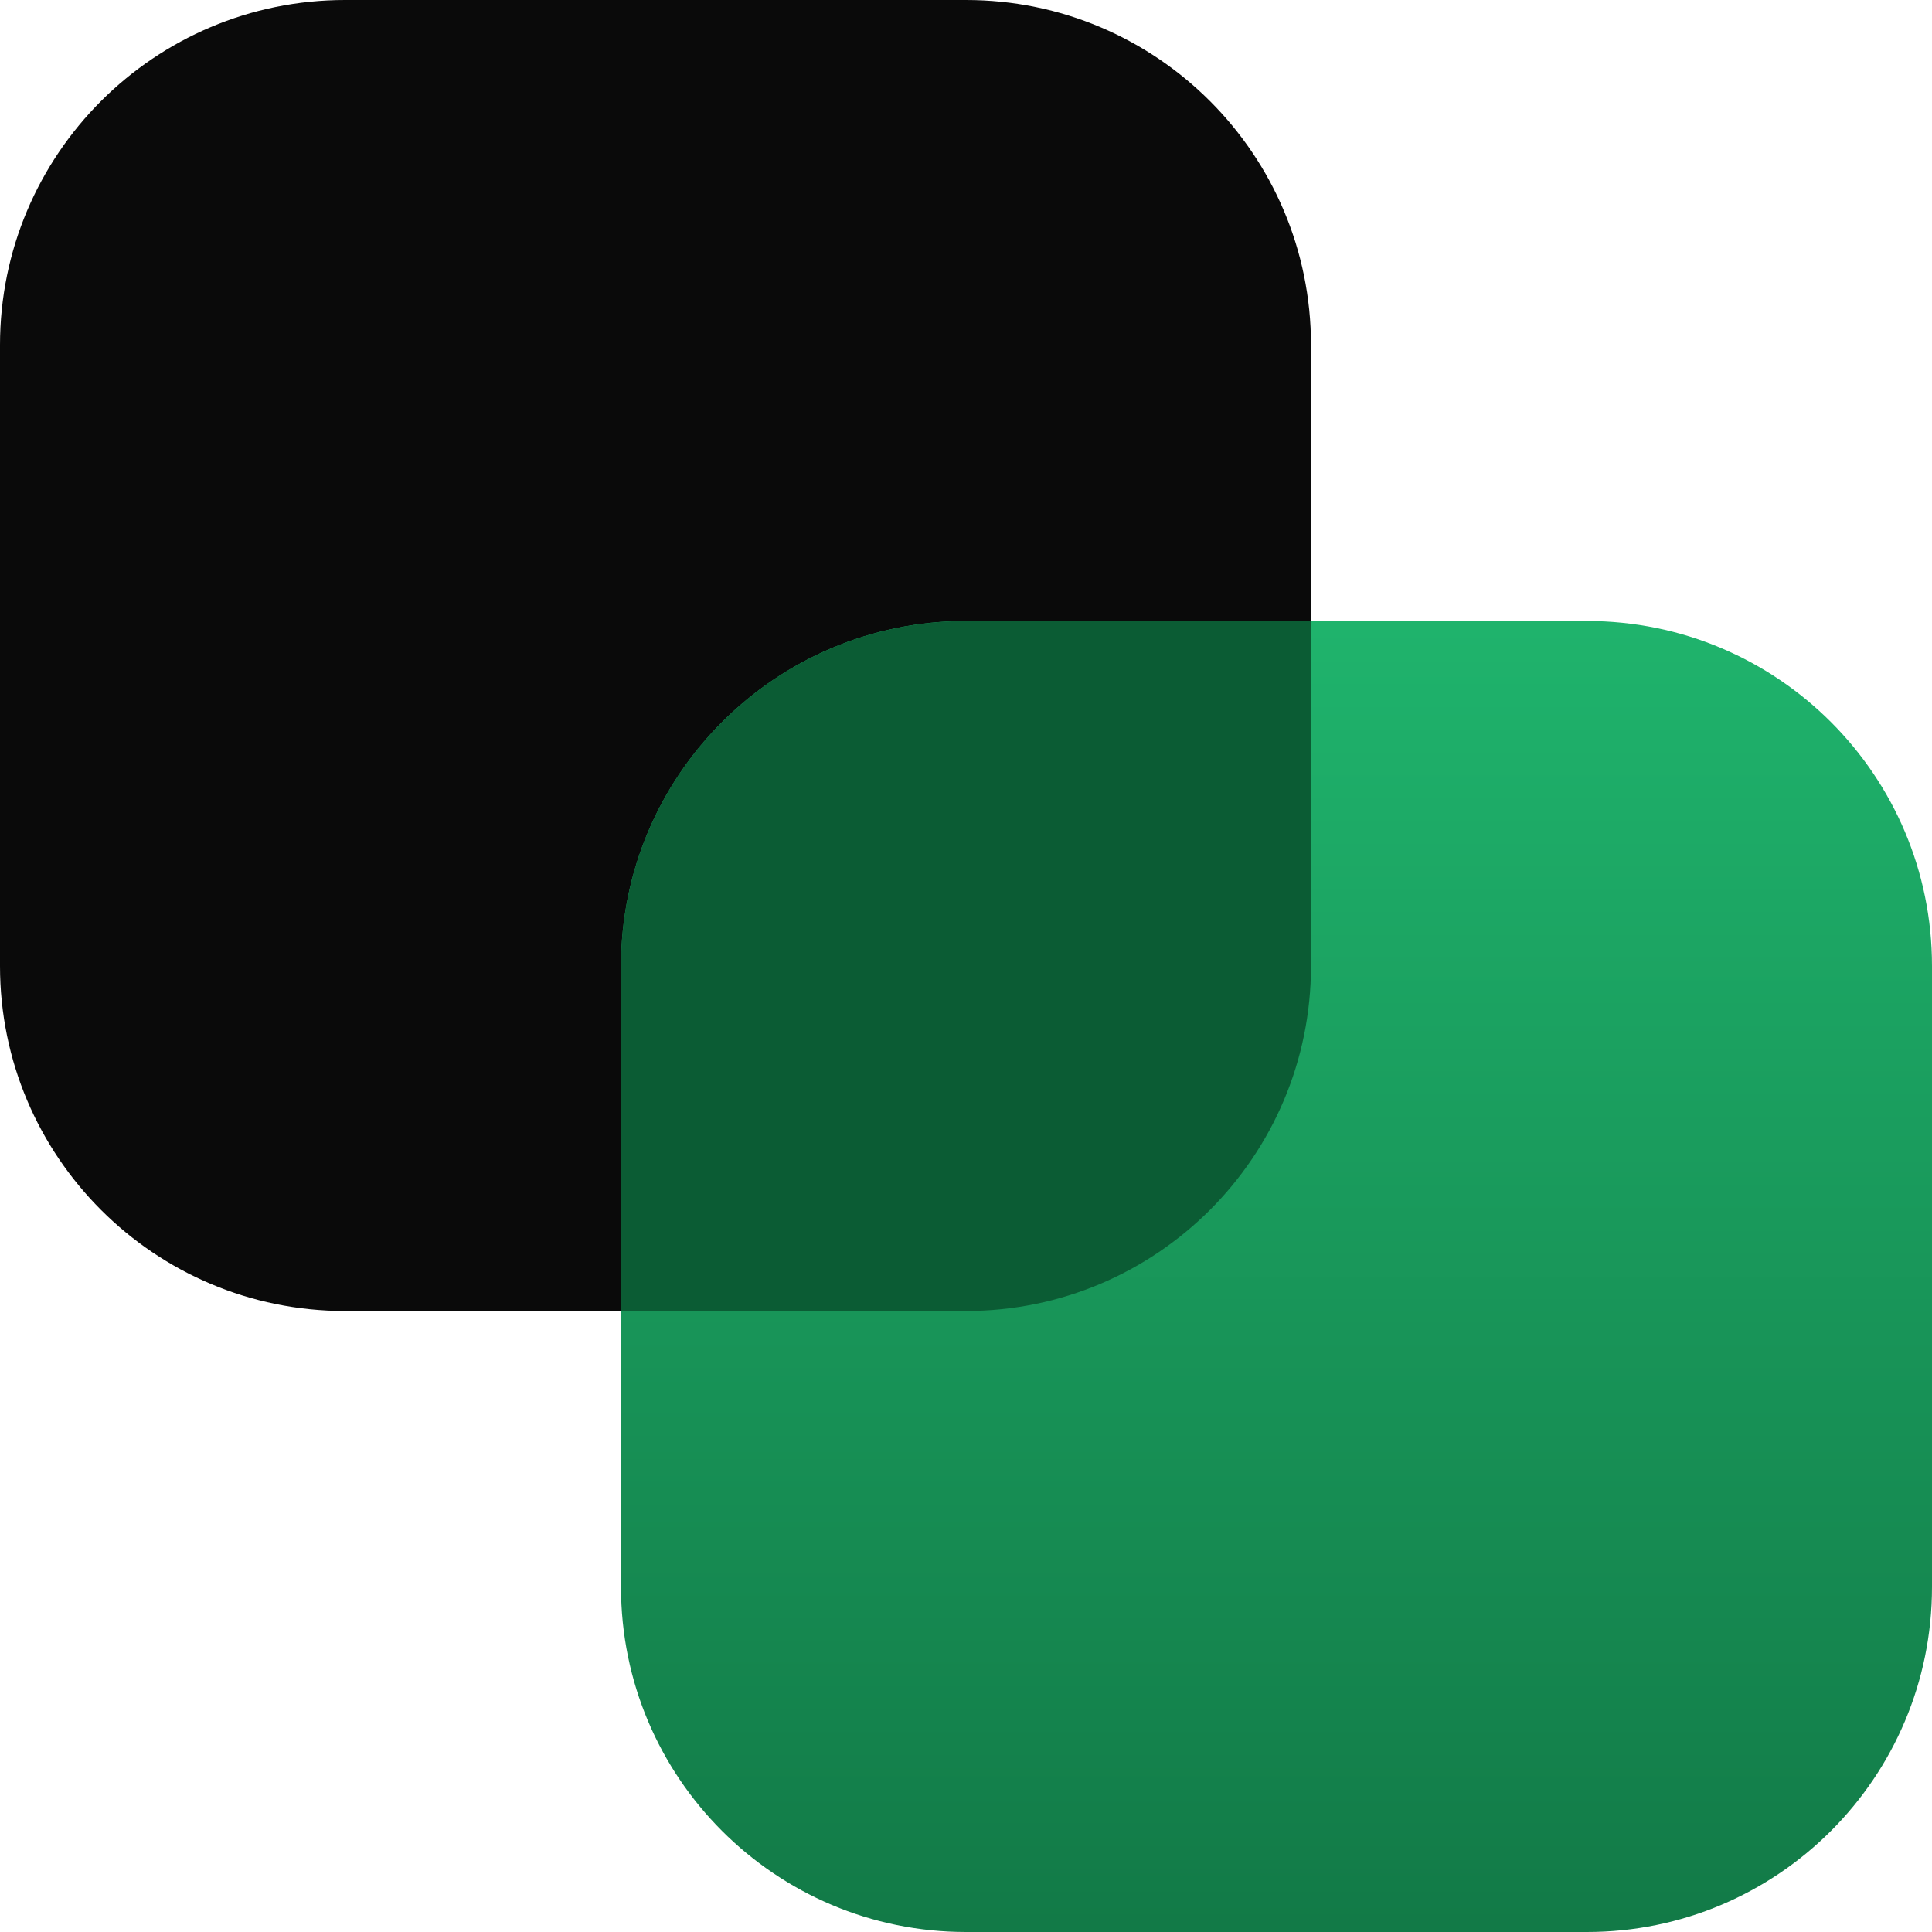
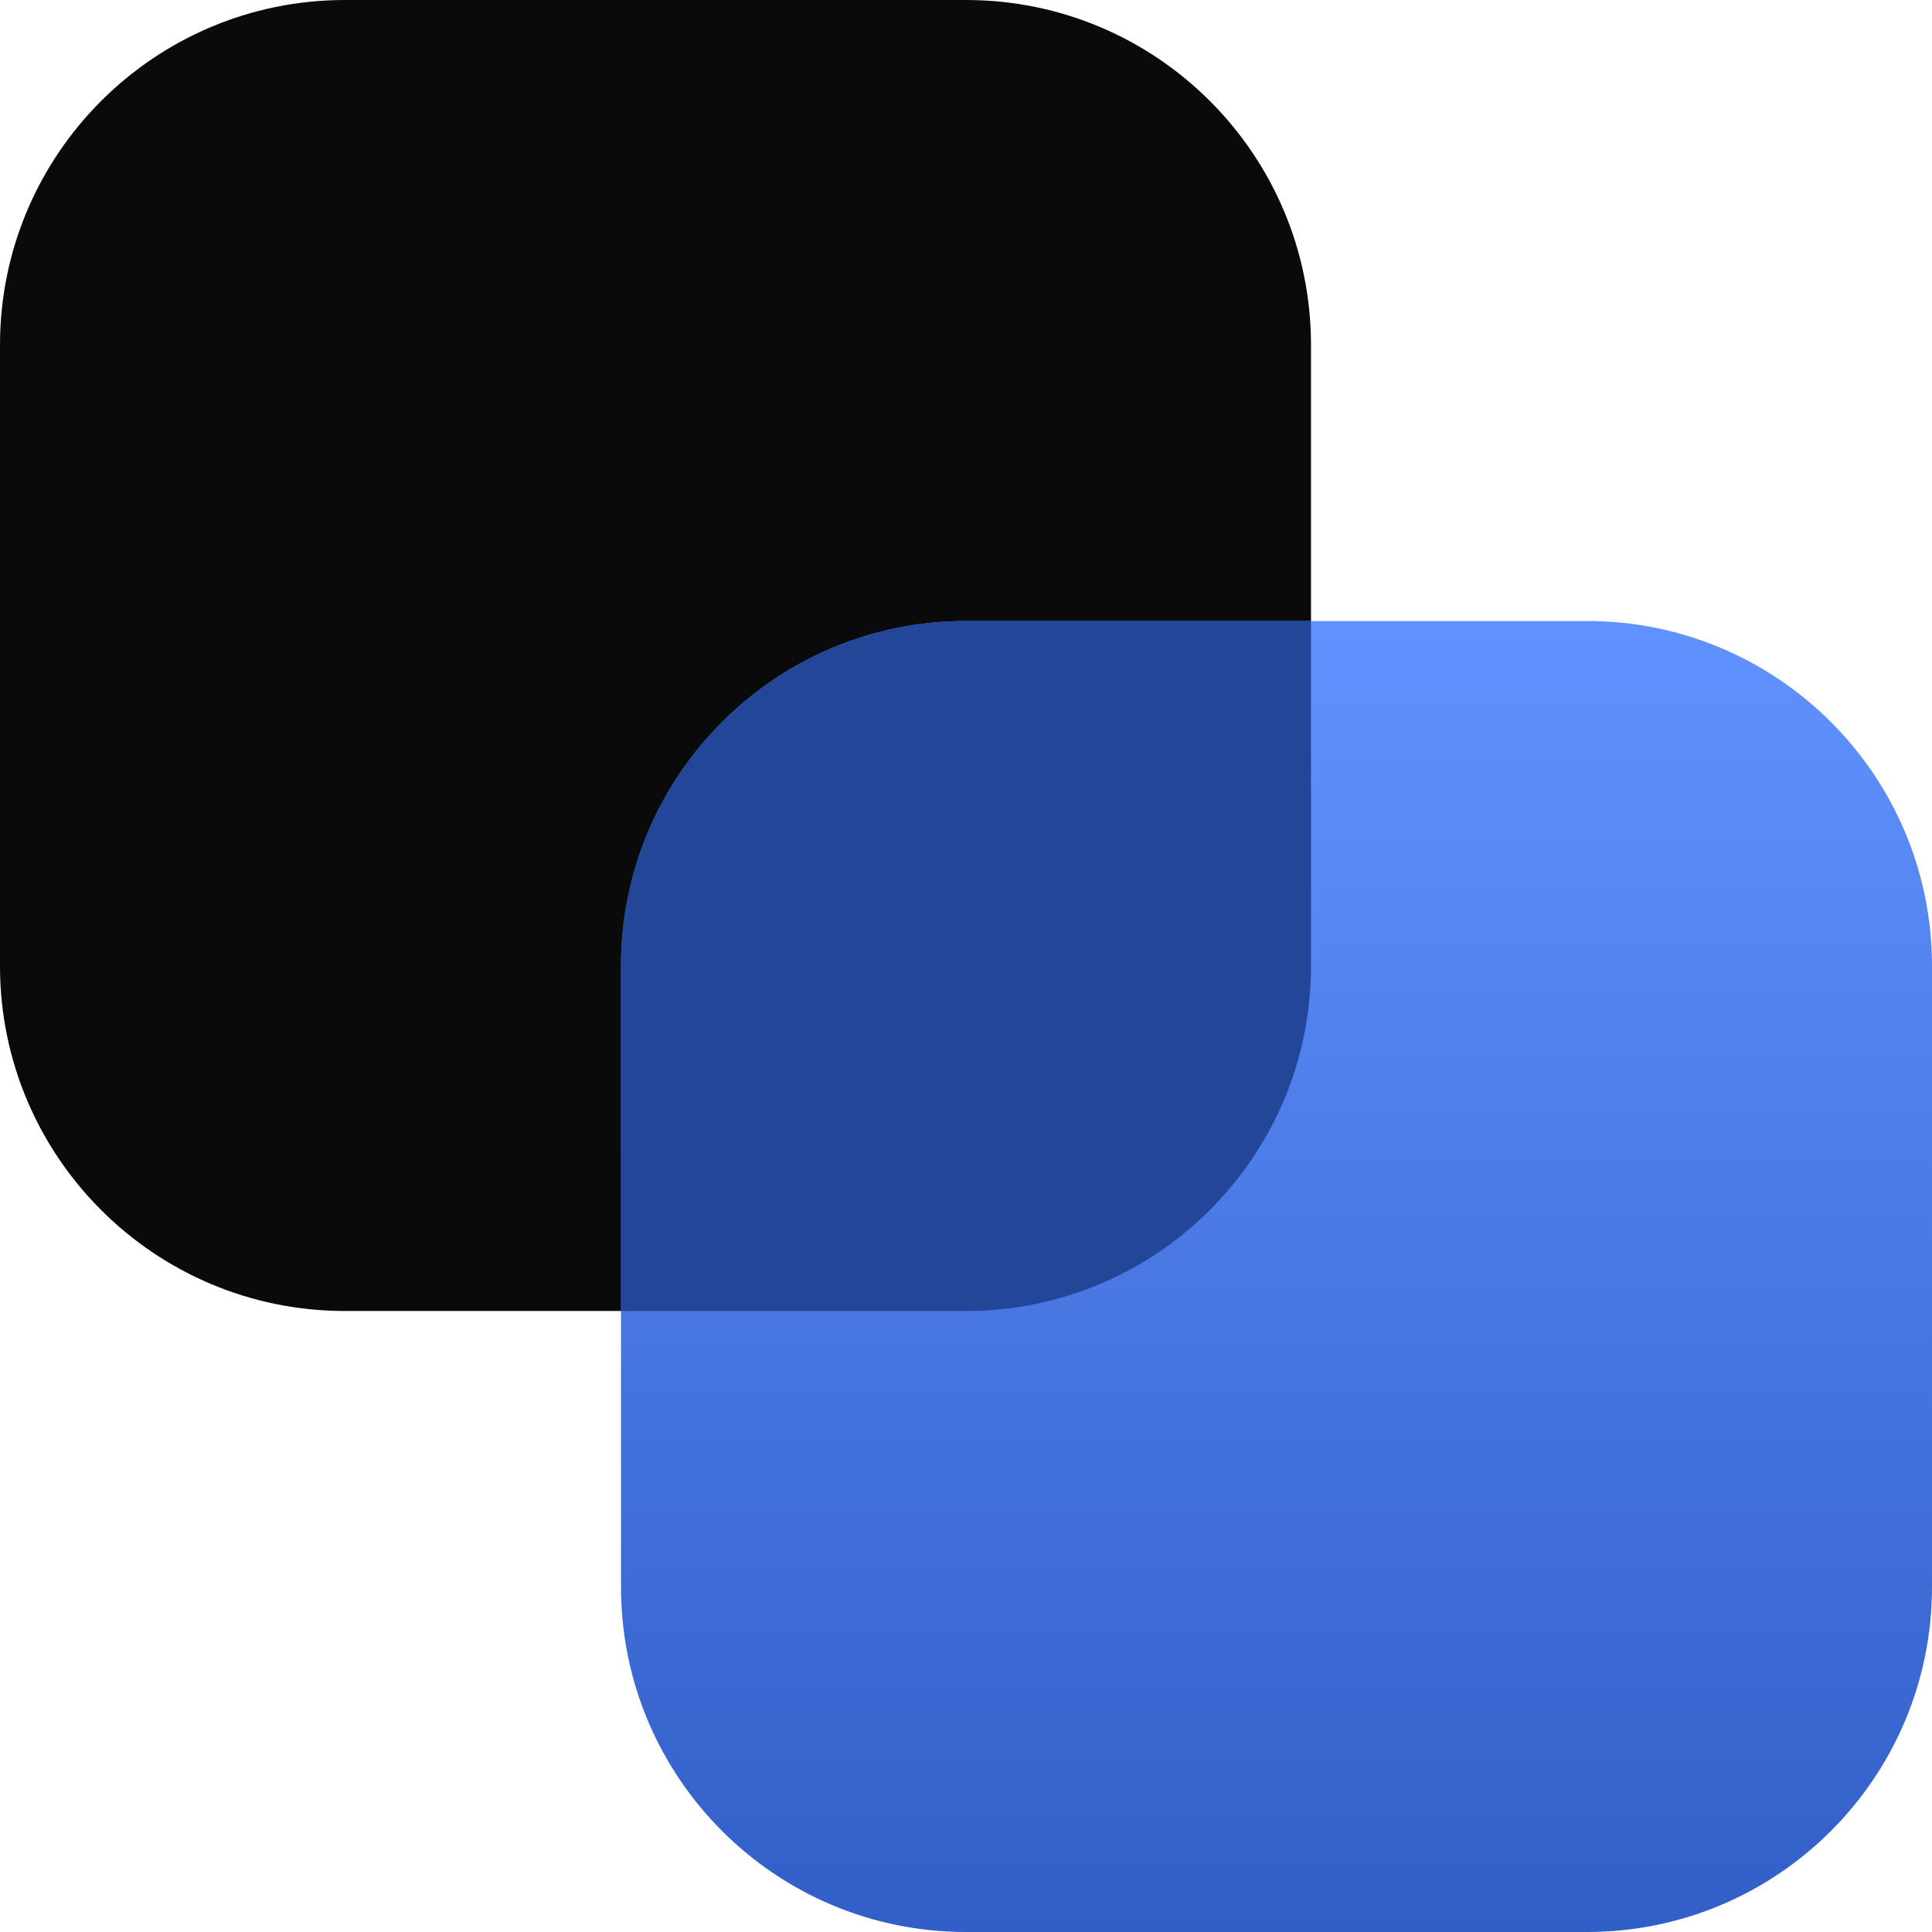
<svg xmlns="http://www.w3.org/2000/svg" width="512" height="512" viewBox="0 0 512 512" role="img" aria-label="convt">
  <defs>
    <clipPath id="convt-source-light">
      <rect x="2" y="2" width="19" height="19" rx="5" />
    </clipPath>
-     <linearGradient id="convt-green-light" x1="0" y1="0" x2="0" y2="1">
-       <stop offset="0" stop-color="#1fb36c" />
-       <stop offset="1" stop-color="#127a47" />
+     <linearGradient id="convt-brand-light" x1="0" y1="0" x2="0" y2="1">
+       <stop offset="0" stop-color="#6092ff" />
+       <stop offset="1" stop-color="#325ec7" />
    </linearGradient>
  </defs>
  <g transform="translate(-36.5714 -36.5714) scale(18.2857)">
    <rect x="2" y="2" width="19" height="19" rx="5" fill="#0a0a0a" />
-     <rect x="11" y="11" width="19" height="19" rx="5" fill="url(#convt-green-light)" />
-     <rect x="11" y="11" width="19" height="19" rx="5" fill="#0b5c34" clip-path="url(#convt-source-light)" />
+     <rect x="11" y="11" width="19" height="19" rx="5" fill="url(#convt-brand-light)" />
+     <rect x="11" y="11" width="19" height="19" rx="5" fill="#244698" clip-path="url(#convt-source-light)" />
  </g>
</svg>
